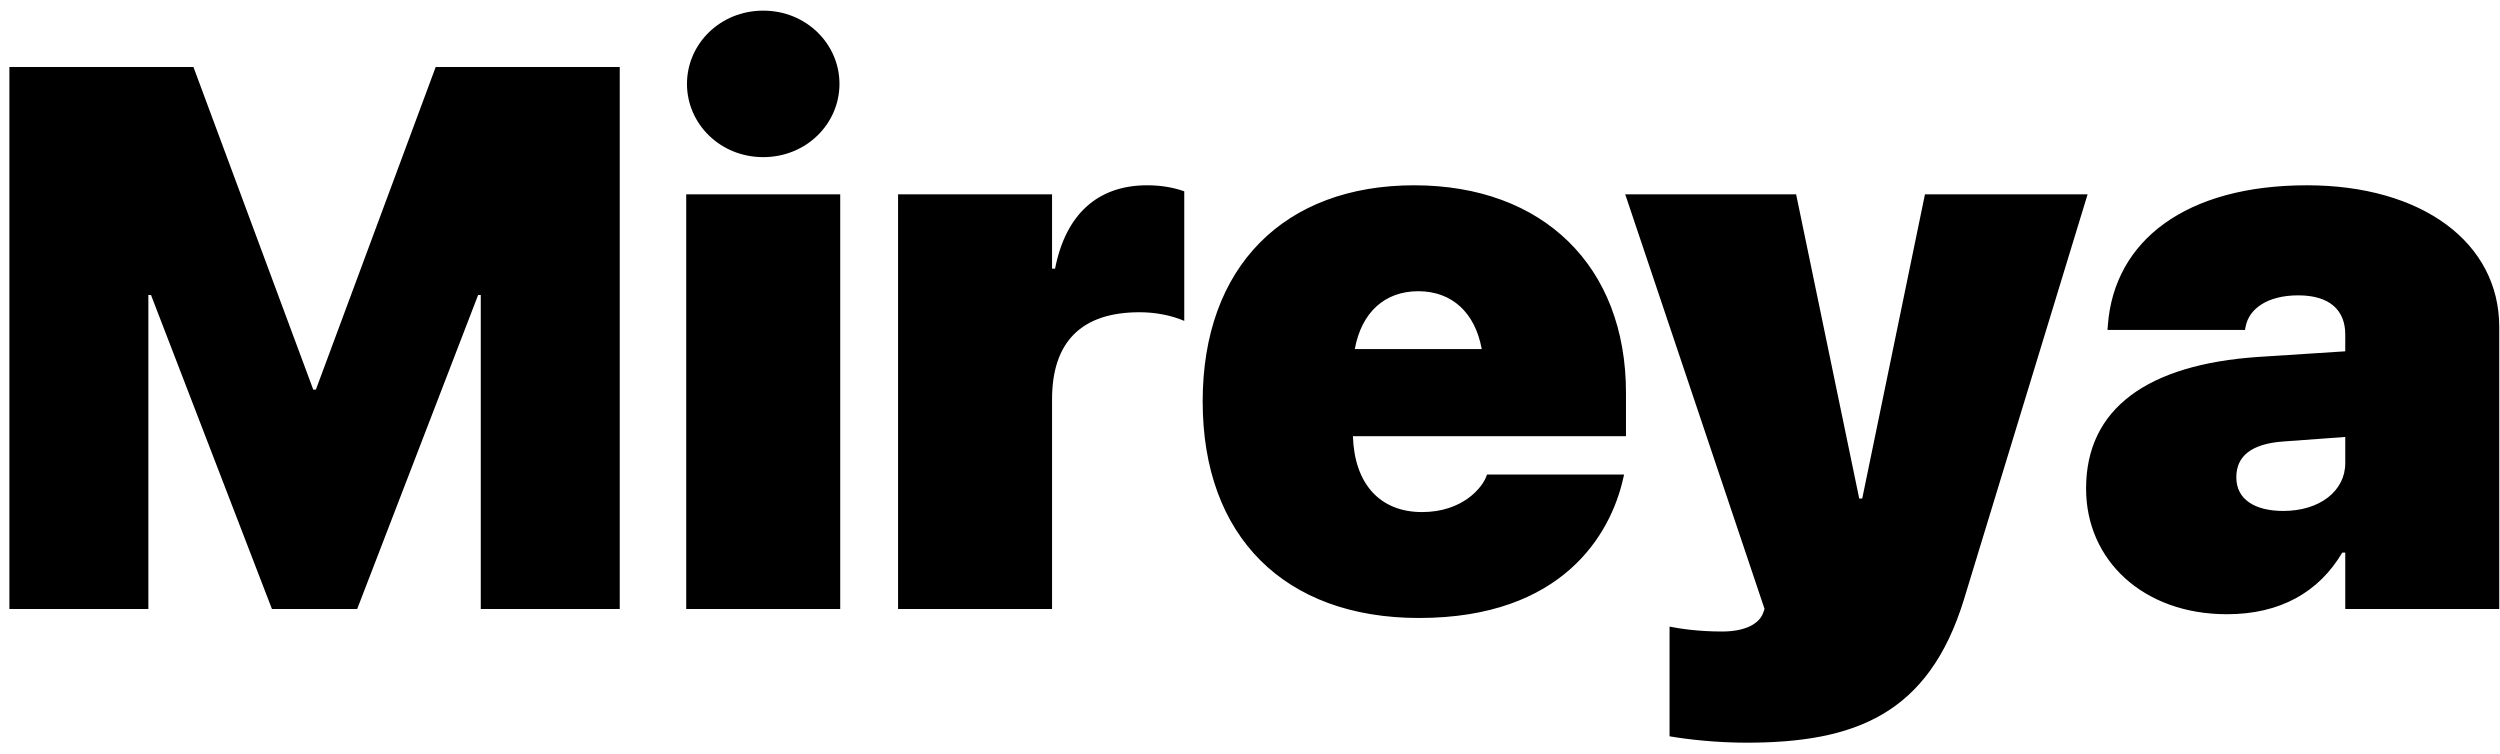
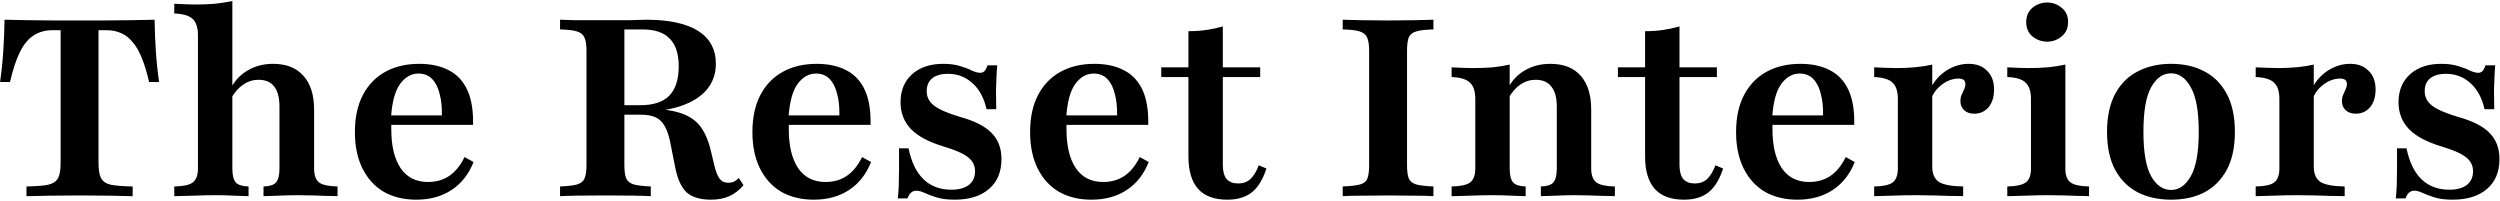
- <svg xmlns="http://www.w3.org/2000/svg" width="156px" height="47px" viewBox="0 0 156 47" version="1.1">
-   <g id="Page-1" stroke="none" stroke-width="1" fill="none" fill-rule="evenodd">
-     <g id="logo" fill="#000000" fill-rule="nonzero">
-       <path d="M9.258,38 L9.258,18.406 L9.422,18.406 L16.969,38 L22.289,38 L29.836,18.406 L30,18.406 L30,38 L38.672,38 L38.672,4.18 L27.188,4.18 L19.711,24.312 L19.547,24.312 L12.07,4.18 L0.586,4.18 L0.586,38 L9.258,38 Z M47.625,9.805 C50.32,9.805 52.383,7.719 52.383,5.234 C52.383,2.75 50.32,0.664 47.625,0.664 C44.93,0.664 42.867,2.75 42.867,5.234 C42.867,7.719 44.93,9.805 47.625,9.805 Z M52.43,38 L52.43,12.125 L42.82,12.125 L42.82,38 L52.43,38 Z M65.648,38 L65.648,24.922 C65.648,21.312 67.5,19.484 71.109,19.484 C72.094,19.484 73.078,19.672 73.898,20.023 L73.898,11.938 C73.172,11.68 72.398,11.562 71.578,11.562 C68.484,11.562 66.492,13.391 65.836,16.766 L65.648,16.766 L65.648,12.125 L56.039,12.125 L56.039,38 L65.648,38 Z M88.547,38.562 C97.547,38.562 100.5,33.289 101.273,29.914 L101.344,29.609 L92.789,29.609 L92.766,29.68 C92.508,30.43 91.266,31.953 88.734,31.953 C86.109,31.953 84.516,30.195 84.422,27.219 L101.461,27.219 L101.461,24.5 C101.461,16.625 96.305,11.562 88.242,11.562 C80.156,11.562 75.047,16.625 75.047,25.039 L75.047,25.062 C75.047,33.477 80.156,38.562 88.547,38.562 Z M92.461,21.781 L84.539,21.781 C84.961,19.484 86.414,18.172 88.5,18.172 C90.586,18.172 92.039,19.484 92.461,21.781 Z M108.961,46.344 C115.734,46.344 120.352,44.586 122.555,37.391 L130.266,12.125 L120.117,12.125 L116.203,31.109 L116.016,31.109 L112.078,12.125 L101.414,12.125 L110.109,38 L110.016,38.258 C109.781,38.891 108.961,39.406 107.461,39.406 C105.914,39.406 104.789,39.219 104.18,39.102 L104.18,45.945 C105.258,46.133 107.086,46.344 108.961,46.344 Z M138.961,38.328 C142.289,38.328 144.703,36.945 146.156,34.484 L146.344,34.484 L146.344,38 L155.953,38 L155.953,20.398 C155.953,15.148 151.148,11.562 143.953,11.562 C136.406,11.562 131.93,15.008 131.531,20.281 L131.508,20.586 L140.086,20.586 L140.133,20.352 C140.344,19.297 141.445,18.43 143.414,18.43 C145.383,18.43 146.344,19.367 146.344,20.867 L146.344,21.922 L140.906,22.273 C134.016,22.742 130.172,25.484 130.172,30.477 L130.172,30.5 C130.172,34.953 133.734,38.328 138.961,38.328 Z M142.477,31.883 C140.695,31.883 139.547,31.156 139.547,29.797 L139.547,29.773 C139.547,28.484 140.461,27.688 142.5,27.547 L146.344,27.266 L146.344,28.906 C146.344,30.617 144.773,31.883 142.477,31.883 Z" id="Mireya" />
-     </g>
-   </g>
+ <svg xmlns="http://www.w3.org/2000/svg" width="2281" height="183" viewBox="0 0 2281 183" fill="none">
+   <path d="M24.157 179V170.131C32.95 169.979 39.545 169.448 43.942 168.539C48.49 167.477 51.523 165.431 53.039 162.398C54.555 159.366 55.313 154.818 55.313 148.753V27.539H48.035C41.364 27.539 35.603 29.131 30.752 32.315C25.9 35.347 21.731 40.35 18.244 47.324C14.757 54.298 11.724 63.471 9.147 74.842H0.05C1.415 65.29 2.4 55.815 3.006 46.414C3.613 37.014 3.992 27.539 4.144 17.987C10.815 18.139 18.092 18.29 25.976 18.442C34.011 18.594 42.047 18.669 50.082 18.669C58.269 18.669 65.774 18.669 72.597 18.669C79.268 18.669 86.621 18.669 94.656 18.669C102.692 18.669 110.727 18.594 118.763 18.442C126.95 18.29 134.379 18.139 141.05 17.987C141.202 27.539 141.581 37.014 142.187 46.414C142.794 55.815 143.779 65.29 145.144 74.842H136.047C134.076 66.352 131.877 59.074 129.452 53.01C127.026 46.945 124.221 42.094 121.037 38.455C118.005 34.664 114.518 31.936 110.576 30.268C106.634 28.448 102.085 27.539 96.931 27.539H89.881V148.753C89.881 154.818 90.639 159.366 92.155 162.398C93.671 165.431 96.627 167.477 101.024 168.539C105.573 169.448 112.244 169.979 121.037 170.131V179C115.731 178.848 108.756 178.697 100.115 178.545C91.624 178.394 82.603 178.318 73.052 178.318C62.894 178.318 53.493 178.394 44.852 178.545C36.21 178.697 29.311 178.848 24.157 179ZM240.427 179V170.131C246.037 169.979 249.827 168.766 251.798 166.492C253.92 164.066 254.982 159.821 254.982 153.756V97.356C254.982 89.169 253.39 83.029 250.206 78.936C247.022 74.842 242.246 72.795 235.879 72.795C230.875 72.795 226.251 74.236 222.006 77.116C217.761 79.997 214.046 84.166 210.862 89.624L211.09 79.618C214.88 72.795 220.035 67.564 226.554 63.926C233.225 60.136 240.73 58.24 249.069 58.24C261.198 58.24 270.446 61.879 276.814 69.156C283.333 76.282 286.593 86.592 286.593 100.085V153.756C286.593 159.821 288.109 164.066 291.141 166.492C294.325 168.766 299.935 169.979 307.97 170.131V179C305.696 178.848 302.512 178.773 298.419 178.773C294.477 178.621 290.156 178.469 285.456 178.318C280.756 178.166 276.132 178.09 271.583 178.09C265.519 178.09 259.53 178.242 253.617 178.545C247.704 178.697 243.308 178.848 240.427 179ZM159.011 179V170.131C167.198 169.979 172.808 168.766 175.84 166.492C179.024 164.066 180.616 159.821 180.616 153.756V32.315C180.616 25.34 179.024 20.337 175.84 17.305C172.656 14.273 167.046 12.605 159.011 12.302V3.432C162.498 3.584 165.758 3.735 168.79 3.887C171.974 4.039 175.233 4.115 178.569 4.115C184.785 4.115 190.622 3.887 196.08 3.432C201.69 2.826 206.996 1.992 212 0.931V153.756C212 159.821 213.061 164.066 215.183 166.492C217.306 168.766 221.172 169.979 226.782 170.131V179C223.598 178.848 219.201 178.697 213.591 178.545C208.133 178.242 202.524 178.09 196.762 178.09C189.94 178.09 182.966 178.242 175.84 178.545C168.714 178.697 163.104 178.848 159.011 179ZM379.757 182.184C368.386 182.184 358.455 179.758 349.965 174.906C341.626 169.903 335.183 162.777 330.634 153.529C326.086 144.281 323.812 133.289 323.812 120.553C323.812 107.211 326.237 95.916 331.089 86.668C335.941 77.419 342.763 70.369 351.557 65.518C360.35 60.666 370.66 58.24 382.486 58.24C393.099 58.24 402.12 60.211 409.549 64.153C416.978 67.944 422.587 73.932 426.378 82.119C430.168 90.306 431.912 100.919 431.608 113.958H346.326L346.099 105.316H403.181C403.333 97.887 402.65 91.368 401.134 85.758C399.77 79.997 397.496 75.448 394.312 72.113C391.128 68.777 386.958 67.11 381.804 67.11C375.284 67.11 369.675 70.294 364.975 76.661C360.426 83.029 357.697 93.111 356.787 106.908L357.242 107.818C357.091 109.182 357.015 110.698 357.015 112.366C357.015 114.034 357.015 115.929 357.015 118.052C357.015 133.061 359.82 144.811 365.429 153.302C371.191 161.792 379.529 166.037 390.446 166.037C397.875 166.037 404.318 164.218 409.776 160.579C415.386 156.789 420.086 151.027 423.876 143.295L432.063 147.844C427.666 158.911 420.996 167.402 412.05 173.315C403.105 179.227 392.341 182.184 379.757 182.184ZM511.006 179V170.131C517.98 169.827 523.135 169.221 526.471 168.311C529.958 167.25 532.232 165.431 533.293 162.853C534.506 160.124 535.113 156.031 535.113 150.573V46.414C535.113 40.956 534.506 36.939 533.293 34.361C532.232 31.632 529.958 29.737 526.471 28.676C523.135 27.614 517.98 27.008 511.006 26.857V17.987C513.735 18.139 518.284 18.29 524.651 18.442C531.171 18.442 539.055 18.442 548.303 18.442C553.609 18.442 558.309 18.442 562.403 18.442C566.497 18.442 570.135 18.442 573.319 18.442C576.655 18.29 579.611 18.215 582.188 18.215C584.918 18.063 587.268 17.987 589.238 17.987C610.313 17.987 626.232 21.398 636.997 28.221C647.761 35.044 653.143 45.05 653.143 58.24C653.143 67.337 650.414 75.145 644.956 81.665C639.498 88.184 631.614 93.187 621.305 96.674C611.147 100.161 598.714 101.905 584.008 101.905H554.216V95.992H584.235C596.061 95.992 604.855 93.111 610.616 87.35C616.377 81.437 619.258 72.492 619.258 60.514C619.258 49.144 616.529 40.729 611.071 35.271C605.764 29.661 597.501 26.857 586.282 26.857H569.68V150.573C569.68 155.879 570.211 159.897 571.272 162.626C572.485 165.355 574.835 167.25 578.322 168.311C581.809 169.221 586.964 169.827 593.787 170.131V179C586.206 178.545 572.485 178.318 552.624 178.318C532.459 178.318 518.587 178.545 511.006 179ZM648.595 182.184C638.892 182.184 631.538 179.985 626.535 175.589C621.684 171.04 618.197 163.46 616.074 152.847L611.298 128.74C609.934 122.524 608.19 117.748 606.068 114.413C604.097 110.926 601.367 108.424 597.88 106.908C594.545 105.392 589.997 104.634 584.235 104.634H555.808V98.721H582.188C596.895 98.721 608.645 99.858 617.438 102.132C626.232 104.406 632.979 108.273 637.679 113.731C642.379 119.189 645.942 126.845 648.367 136.7L651.779 151.027C653.143 156.789 654.811 160.882 656.782 163.308C658.753 165.734 661.406 166.871 664.742 166.719C666.561 166.719 668.153 166.416 669.517 165.81C671.034 165.052 672.55 163.915 674.066 162.398L678.387 168.994C674.445 173.542 670.124 176.877 665.424 179C660.724 181.123 655.114 182.184 648.595 182.184ZM742.446 182.184C731.075 182.184 721.145 179.758 712.654 174.906C704.316 169.903 697.872 162.777 693.324 153.529C688.775 144.281 686.501 133.289 686.501 120.553C686.501 107.211 688.927 95.916 693.779 86.668C698.63 77.419 705.453 70.369 714.246 65.518C723.04 60.666 733.349 58.24 745.175 58.24C755.788 58.24 764.809 60.211 772.238 64.153C779.667 67.944 785.277 73.932 789.067 82.119C792.858 90.306 794.601 100.919 794.298 113.958H709.016L708.788 105.316H765.87C766.022 97.887 765.34 91.368 763.824 85.758C762.459 79.997 760.185 75.448 757.001 72.113C753.817 68.777 749.648 67.11 744.493 67.11C737.974 67.11 732.364 70.294 727.664 76.661C723.116 83.029 720.387 93.111 719.477 106.908L719.932 107.818C719.78 109.182 719.704 110.698 719.704 112.366C719.704 114.034 719.704 115.929 719.704 118.052C719.704 133.061 722.509 144.811 728.119 153.302C733.88 161.792 742.219 166.037 753.135 166.037C760.564 166.037 767.008 164.218 772.466 160.579C778.075 156.789 782.775 151.027 786.566 143.295L794.753 147.844C790.356 158.911 783.685 167.402 774.74 173.315C765.795 179.227 755.03 182.184 742.446 182.184ZM870.995 182.184C864.476 182.184 859.018 181.502 854.621 180.137C850.224 178.773 846.585 177.408 843.705 176.044C840.824 174.679 838.247 173.997 835.972 173.997C832.334 173.997 829.681 176.347 828.013 181.047H819.143C819.598 176.953 819.902 172.784 820.053 168.539C820.205 164.142 820.281 159.29 820.281 153.984C820.281 148.526 820.281 142.31 820.281 135.335H828.922C831.5 147.768 836.048 157.168 842.568 163.535C849.239 169.903 857.729 173.087 868.039 173.087C874.861 173.087 880.168 171.647 883.958 168.766C887.748 165.734 889.643 161.565 889.643 156.258C889.643 151.103 887.521 146.858 883.276 143.523C879.182 140.187 871.829 136.927 861.216 133.744C847.571 129.65 837.564 124.344 831.197 117.824C824.829 111.153 821.645 102.966 821.645 93.263C821.645 82.65 825.132 74.16 832.106 67.792C839.232 61.424 848.708 58.24 860.534 58.24C866.598 58.24 871.753 58.923 875.998 60.287C880.243 61.5 883.806 62.864 886.687 64.381C889.719 65.745 892.297 66.427 894.419 66.427C895.935 66.427 897.224 65.897 898.285 64.835C899.347 63.623 900.256 61.879 901.014 59.605H909.884C909.581 62.789 909.353 66.2 909.202 69.839C909.05 73.326 908.898 77.419 908.747 82.119C908.747 86.819 908.822 92.656 908.974 99.631H900.105C897.831 89.321 893.51 81.361 887.142 75.752C880.926 70.142 873.497 67.337 864.855 67.337C858.79 67.337 854.014 68.702 850.527 71.431C847.192 74.16 845.524 78.102 845.524 83.257C845.524 88.563 847.798 92.96 852.347 96.447C856.895 99.934 864.779 103.345 875.998 106.681C889.189 110.319 898.74 115.171 904.653 121.235C910.718 127.3 913.75 135.26 913.75 145.115C913.75 156.789 909.96 165.885 902.379 172.405C894.798 178.924 884.337 182.184 870.995 182.184ZM995.806 182.184C984.435 182.184 974.504 179.758 966.014 174.906C957.675 169.903 951.231 162.777 946.683 153.529C942.135 144.281 939.86 133.289 939.86 120.553C939.86 107.211 942.286 95.916 947.138 86.668C951.99 77.419 958.812 70.369 967.606 65.518C976.399 60.666 986.709 58.24 998.535 58.24C1009.15 58.24 1018.17 60.211 1025.6 64.153C1033.03 67.944 1038.64 73.932 1042.43 82.119C1046.22 90.306 1047.96 100.919 1047.66 113.958H962.375L962.148 105.316H1019.23C1019.38 97.887 1018.7 91.368 1017.18 85.758C1015.82 79.997 1013.54 75.448 1010.36 72.113C1007.18 68.777 1003.01 67.11 997.852 67.11C991.333 67.11 985.723 70.294 981.023 76.661C976.475 83.029 973.746 93.111 972.836 106.908L973.291 107.818C973.14 109.182 973.064 110.698 973.064 112.366C973.064 114.034 973.064 115.929 973.064 118.052C973.064 133.061 975.869 144.811 981.478 153.302C987.24 161.792 995.578 166.037 1006.49 166.037C1013.92 166.037 1020.37 164.218 1025.82 160.579C1031.43 156.789 1036.13 151.027 1039.93 143.295L1048.11 147.844C1043.72 158.911 1037.04 167.402 1028.1 173.315C1019.15 179.227 1008.39 182.184 995.806 182.184ZM1119.79 182.184C1107.97 182.184 1099.1 178.924 1093.19 172.405C1087.27 165.734 1084.32 155.879 1084.32 142.84V70.294H1059.53V61.424H1084.32V28.448C1090.23 28.448 1095.76 28.069 1100.92 27.311C1106.07 26.553 1111 25.492 1115.7 24.127V61.424H1149.81V70.294H1115.7V150.345C1115.7 156.106 1116.84 160.427 1119.11 163.308C1121.54 166.037 1125.1 167.402 1129.8 167.402C1134.2 167.402 1137.91 166.037 1140.94 163.308C1143.98 160.427 1146.48 156.258 1148.45 150.8L1155.5 153.756C1152.31 163.611 1147.92 170.813 1142.31 175.361C1136.7 179.91 1129.19 182.184 1119.79 182.184ZM1225.09 179V170.131C1232.22 169.827 1237.45 169.221 1240.79 168.311C1244.27 167.402 1246.55 165.582 1247.61 162.853C1248.67 160.124 1249.2 156.031 1249.2 150.573V46.414C1249.2 40.956 1248.59 36.939 1247.38 34.361C1246.32 31.632 1244.05 29.737 1240.56 28.676C1237.22 27.614 1232.07 27.008 1225.09 26.857V17.987C1229.19 18.139 1234.8 18.29 1241.92 18.442C1249.2 18.594 1257.62 18.669 1267.17 18.669C1275.96 18.669 1283.84 18.594 1290.82 18.442C1297.94 18.29 1303.63 18.139 1307.87 17.987V26.857C1300.9 27.008 1295.67 27.614 1292.18 28.676C1288.85 29.585 1286.57 31.405 1285.36 34.134C1284.3 36.863 1283.77 40.956 1283.77 46.414V150.573C1283.77 156.031 1284.3 160.124 1285.36 162.853C1286.57 165.431 1288.85 167.25 1292.18 168.311C1295.67 169.221 1300.9 169.827 1307.87 170.131V179C1303.63 178.697 1297.94 178.545 1290.82 178.545C1283.84 178.394 1275.96 178.318 1267.17 178.318C1257.62 178.318 1249.2 178.394 1241.92 178.545C1234.8 178.545 1229.19 178.697 1225.09 179ZM1405.87 179V170.131C1411.48 169.979 1415.27 168.766 1417.24 166.492C1419.36 164.066 1420.42 159.821 1420.42 153.756V97.356C1420.42 89.169 1418.75 83.029 1415.42 78.936C1412.24 74.842 1407.46 72.795 1401.09 72.795C1396.09 72.795 1391.46 74.236 1387.22 77.116C1382.97 79.997 1379.34 84.166 1376.3 89.624V79.618C1380.09 72.795 1385.25 67.564 1391.77 63.926C1398.44 60.136 1406.02 58.24 1414.51 58.24C1426.64 58.24 1435.89 61.879 1442.25 69.156C1448.62 76.282 1451.81 86.592 1451.81 100.085V153.756C1451.81 159.821 1453.4 164.066 1456.58 166.492C1459.77 168.766 1465.38 169.979 1473.41 170.131V179C1471.14 178.848 1467.95 178.773 1463.86 178.773C1459.92 178.621 1455.52 178.469 1450.67 178.318C1445.97 178.166 1441.35 178.09 1436.8 178.09C1430.88 178.09 1424.97 178.242 1419.06 178.545C1413.15 178.697 1408.75 178.848 1405.87 179ZM1324.45 179V170.131C1332.64 169.979 1338.25 168.766 1341.28 166.492C1344.46 164.066 1346.06 159.821 1346.06 153.756V90.306C1346.06 83.181 1344.39 78.177 1341.05 75.297C1337.87 72.264 1332.34 70.597 1324.45 70.294V61.424C1327.64 61.576 1330.82 61.727 1334 61.879C1337.19 62.031 1340.45 62.106 1343.78 62.106C1350.3 62.106 1356.37 61.879 1361.98 61.424C1367.59 60.818 1372.74 59.984 1377.44 58.923V153.756C1377.44 159.821 1378.5 164.066 1380.62 166.492C1382.75 168.766 1386.54 169.979 1392 170.131V179C1388.81 178.848 1384.49 178.697 1379.03 178.545C1373.57 178.242 1367.89 178.09 1361.98 178.09C1355.3 178.09 1348.41 178.242 1341.28 178.545C1334.31 178.697 1328.7 178.848 1324.45 179ZM1536.46 182.184C1524.63 182.184 1515.76 178.924 1509.85 172.405C1503.94 165.734 1500.98 155.879 1500.98 142.84V70.294H1476.19V61.424H1500.98V28.448C1506.9 28.448 1512.43 28.069 1517.58 27.311C1522.74 26.553 1527.67 25.492 1532.37 24.127V61.424H1566.48V70.294H1532.37V150.345C1532.37 156.106 1533.5 160.427 1535.78 163.308C1538.2 166.037 1541.77 167.402 1546.47 167.402C1550.86 167.402 1554.58 166.037 1557.61 163.308C1560.64 160.427 1563.14 156.258 1565.11 150.8L1572.16 153.756C1568.98 163.611 1564.58 170.813 1558.97 175.361C1553.36 179.91 1545.86 182.184 1536.46 182.184ZM1639.94 182.184C1628.57 182.184 1618.64 179.758 1610.15 174.906C1601.81 169.903 1595.37 162.777 1590.82 153.529C1586.27 144.281 1584 133.289 1584 120.553C1584 107.211 1586.42 95.916 1591.28 86.668C1596.13 77.419 1602.95 70.369 1611.74 65.518C1620.54 60.666 1630.85 58.24 1642.67 58.24C1653.29 58.24 1662.31 60.211 1669.74 64.153C1677.17 67.944 1682.77 73.932 1686.57 82.119C1690.36 90.306 1692.1 100.919 1691.8 113.958H1606.51L1606.29 105.316H1663.37C1663.52 97.887 1662.84 91.368 1661.32 85.758C1659.96 79.997 1657.68 75.448 1654.5 72.113C1651.32 68.777 1647.15 67.11 1641.99 67.11C1635.47 67.11 1629.86 70.294 1625.16 76.661C1620.61 83.029 1617.88 93.111 1616.97 106.908L1617.43 107.818C1617.28 109.182 1617.2 110.698 1617.2 112.366C1617.2 114.034 1617.2 115.929 1617.2 118.052C1617.2 133.061 1620.01 144.811 1625.62 153.302C1631.38 161.792 1639.72 166.037 1650.63 166.037C1658.06 166.037 1664.51 164.218 1669.96 160.579C1675.57 156.789 1680.27 151.027 1684.06 143.295L1692.25 147.844C1687.85 158.911 1681.18 167.402 1672.24 173.315C1663.29 179.227 1652.53 182.184 1639.94 182.184ZM1710 179V170.131C1718.19 169.979 1723.8 168.766 1726.83 166.492C1730.01 164.066 1731.6 159.821 1731.6 153.756V90.306C1731.6 83.181 1729.94 78.177 1726.6 75.297C1723.42 72.264 1717.88 70.597 1710 70.294V61.424C1714.24 61.576 1717.81 61.727 1720.69 61.879C1723.72 62.031 1726.98 62.106 1730.47 62.106C1742.9 62.106 1753.74 61.045 1762.99 58.923V151.937C1762.99 158.608 1765.03 163.308 1769.13 166.037C1773.37 168.615 1780.73 169.979 1791.19 170.131V179C1788.31 178.848 1784.44 178.773 1779.59 178.773C1774.89 178.621 1769.73 178.469 1764.12 178.318C1758.67 178.166 1753.28 178.09 1747.98 178.09C1740.25 178.09 1732.82 178.242 1725.69 178.545C1718.72 178.697 1713.49 178.848 1710 179ZM1801.19 103.724C1797.4 103.724 1794.37 102.663 1792.1 100.54C1789.82 98.418 1788.69 95.689 1788.69 92.353C1788.69 90.079 1789.06 88.108 1789.82 86.44C1790.58 84.621 1791.34 82.953 1792.1 81.437C1792.85 79.769 1793.23 78.177 1793.23 76.661C1793.23 73.326 1791.11 71.658 1786.87 71.658C1783.68 71.658 1780.42 72.416 1777.09 73.932C1773.9 75.448 1770.95 77.571 1768.22 80.3C1765.64 82.877 1763.67 85.91 1762.3 89.397L1761.85 79.845C1765.49 73.023 1770.42 67.716 1776.63 63.926C1782.85 60.136 1789.37 58.24 1796.19 58.24C1803.32 58.24 1808.93 60.363 1813.02 64.608C1817.26 68.702 1819.39 74.387 1819.39 81.665C1819.39 88.335 1817.72 93.718 1814.38 97.811C1811.05 101.753 1806.65 103.724 1801.19 103.724ZM1831.45 179V170.131C1839.48 169.979 1845.09 168.766 1848.27 166.492C1851.46 164.218 1853.05 159.973 1853.05 153.756V90.306C1853.05 83.484 1851.46 78.556 1848.27 75.524C1845.24 72.34 1839.63 70.597 1831.45 70.294V61.424C1834.48 61.576 1837.59 61.727 1840.77 61.879C1843.95 62.031 1847.14 62.106 1850.32 62.106C1856.84 62.106 1862.91 61.879 1868.51 61.424C1874.28 60.818 1879.58 59.984 1884.43 58.923V153.756C1884.43 159.973 1886.03 164.218 1889.21 166.492C1892.39 168.766 1898 169.979 1906.04 170.131V179C1903.76 178.848 1900.58 178.773 1896.49 178.773C1892.55 178.621 1888.15 178.469 1883.3 178.318C1878.6 178.166 1873.9 178.09 1869.2 178.09C1862.07 178.09 1854.87 178.242 1847.59 178.545C1840.47 178.697 1835.08 178.848 1831.45 179ZM1867.83 38C1862.83 38 1858.36 36.408 1854.41 33.224C1850.62 30.04 1848.73 25.719 1848.73 20.261C1848.73 14.652 1850.62 10.255 1854.41 7.071C1858.36 3.887 1862.83 2.295 1867.83 2.295C1872.84 2.295 1877.23 3.887 1881.02 7.071C1884.96 10.255 1886.94 14.576 1886.94 20.034C1886.94 25.644 1884.96 30.04 1881.02 33.224C1877.23 36.408 1872.84 38 1867.83 38ZM1980.9 182.184C1969.53 182.184 1959.45 179.985 1950.65 175.589C1941.86 171.04 1934.96 164.218 1929.96 155.121C1924.96 145.873 1922.45 134.274 1922.45 120.326C1922.45 106.377 1924.96 94.779 1929.96 85.531C1934.96 76.282 1941.86 69.46 1950.65 65.063C1959.45 60.514 1969.53 58.24 1980.9 58.24C1992.42 58.24 2002.51 60.514 2011.15 65.063C2019.79 69.46 2026.61 76.282 2031.62 85.531C2036.62 94.779 2039.12 106.377 2039.12 120.326C2039.12 134.274 2036.62 145.873 2031.62 155.121C2026.61 164.218 2019.79 171.04 2011.15 175.589C2002.51 179.985 1992.42 182.184 1980.9 182.184ZM1980.9 173.315C1988.18 173.315 1994.17 169.145 1998.87 160.806C2003.72 152.316 2006.14 138.823 2006.14 120.326C2006.14 101.526 2003.72 87.957 1998.87 79.618C1994.17 71.127 1988.18 66.882 1980.9 66.882C1973.47 66.882 1967.41 71.127 1962.71 79.618C1958.01 87.957 1955.66 101.526 1955.66 120.326C1955.66 138.823 1958.01 152.316 1962.71 160.806C1967.41 169.145 1973.47 173.315 1980.9 173.315ZM2058.09 179V170.131C2066.28 169.979 2071.89 168.766 2074.92 166.492C2078.11 164.066 2079.7 159.821 2079.7 153.756V90.306C2079.7 83.181 2078.03 78.177 2074.69 75.297C2071.51 72.264 2065.98 70.597 2058.09 70.294V61.424C2062.34 61.576 2065.9 61.727 2068.78 61.879C2071.81 62.031 2075.07 62.106 2078.56 62.106C2090.99 62.106 2101.83 61.045 2111.08 58.923V151.937C2111.08 158.608 2113.13 163.308 2117.22 166.037C2121.47 168.615 2128.82 169.979 2139.28 170.131V179C2136.4 178.848 2132.53 178.773 2127.68 178.773C2122.98 178.621 2117.83 178.469 2112.22 178.318C2106.76 178.166 2101.38 178.09 2096.07 178.09C2088.34 178.09 2080.91 178.242 2073.78 178.545C2066.81 178.697 2061.58 178.848 2058.09 179ZM2149.29 103.724C2145.5 103.724 2142.46 102.663 2140.19 100.54C2137.92 98.418 2136.78 95.689 2136.78 92.353C2136.78 90.079 2137.16 88.108 2137.92 86.44C2138.67 84.621 2139.43 82.953 2140.19 81.437C2140.95 79.769 2141.33 78.177 2141.33 76.661C2141.33 73.326 2139.21 71.658 2134.96 71.658C2131.78 71.658 2128.52 72.416 2125.18 73.932C2122 75.448 2119.04 77.571 2116.31 80.3C2113.73 82.877 2111.76 85.91 2110.4 89.397L2109.94 79.845C2113.58 73.023 2118.51 67.716 2124.73 63.926C2130.94 60.136 2137.46 58.24 2144.28 58.24C2151.41 58.24 2157.02 60.363 2161.11 64.608C2165.36 68.702 2167.48 74.387 2167.48 81.665C2167.48 88.335 2165.81 93.718 2162.48 97.811C2159.14 101.753 2154.75 103.724 2149.29 103.724ZM2237.76 182.184C2231.24 182.184 2225.78 181.502 2221.38 180.137C2216.99 178.773 2213.35 177.408 2210.47 176.044C2207.59 174.679 2205.01 173.997 2202.74 173.997C2199.1 173.997 2196.44 176.347 2194.78 181.047H2185.91C2186.36 176.953 2186.67 172.784 2186.82 168.539C2186.97 164.142 2187.04 159.29 2187.04 153.984C2187.04 148.526 2187.04 142.31 2187.04 135.335H2195.69C2198.26 147.768 2202.81 157.168 2209.33 163.535C2216 169.903 2224.49 173.087 2234.8 173.087C2241.62 173.087 2246.93 171.647 2250.72 168.766C2254.51 165.734 2256.41 161.565 2256.41 156.258C2256.41 151.103 2254.28 146.858 2250.04 143.523C2245.95 140.187 2238.59 136.927 2227.98 133.744C2214.33 129.65 2204.33 124.344 2197.96 117.824C2191.59 111.153 2188.41 102.966 2188.41 93.263C2188.41 82.65 2191.9 74.16 2198.87 67.792C2206 61.424 2215.47 58.24 2227.3 58.24C2233.36 58.24 2238.52 58.923 2242.76 60.287C2247.01 61.5 2250.57 62.864 2253.45 64.381C2256.48 65.745 2259.06 66.427 2261.18 66.427C2262.7 66.427 2263.99 65.897 2265.05 64.835C2266.11 63.623 2267.02 61.879 2267.78 59.605H2276.65C2276.34 62.789 2276.12 66.2 2275.97 69.839C2275.81 73.326 2275.66 77.419 2275.51 82.119C2275.51 86.819 2275.59 92.656 2275.74 99.631H2266.87C2264.59 89.321 2260.27 81.361 2253.91 75.752C2247.69 70.142 2240.26 67.337 2231.62 67.337C2225.55 67.337 2220.78 68.702 2217.29 71.431C2213.96 74.16 2212.29 78.102 2212.29 83.257C2212.29 88.563 2214.56 92.96 2219.11 96.447C2223.66 99.934 2231.54 103.345 2242.76 106.681C2255.95 110.319 2265.5 115.171 2271.42 121.235C2277.48 127.3 2280.51 135.26 2280.51 145.115C2280.51 156.789 2276.72 165.885 2269.14 172.405C2261.56 178.924 2251.1 182.184 2237.76 182.184Z" fill="black" />
</svg>
